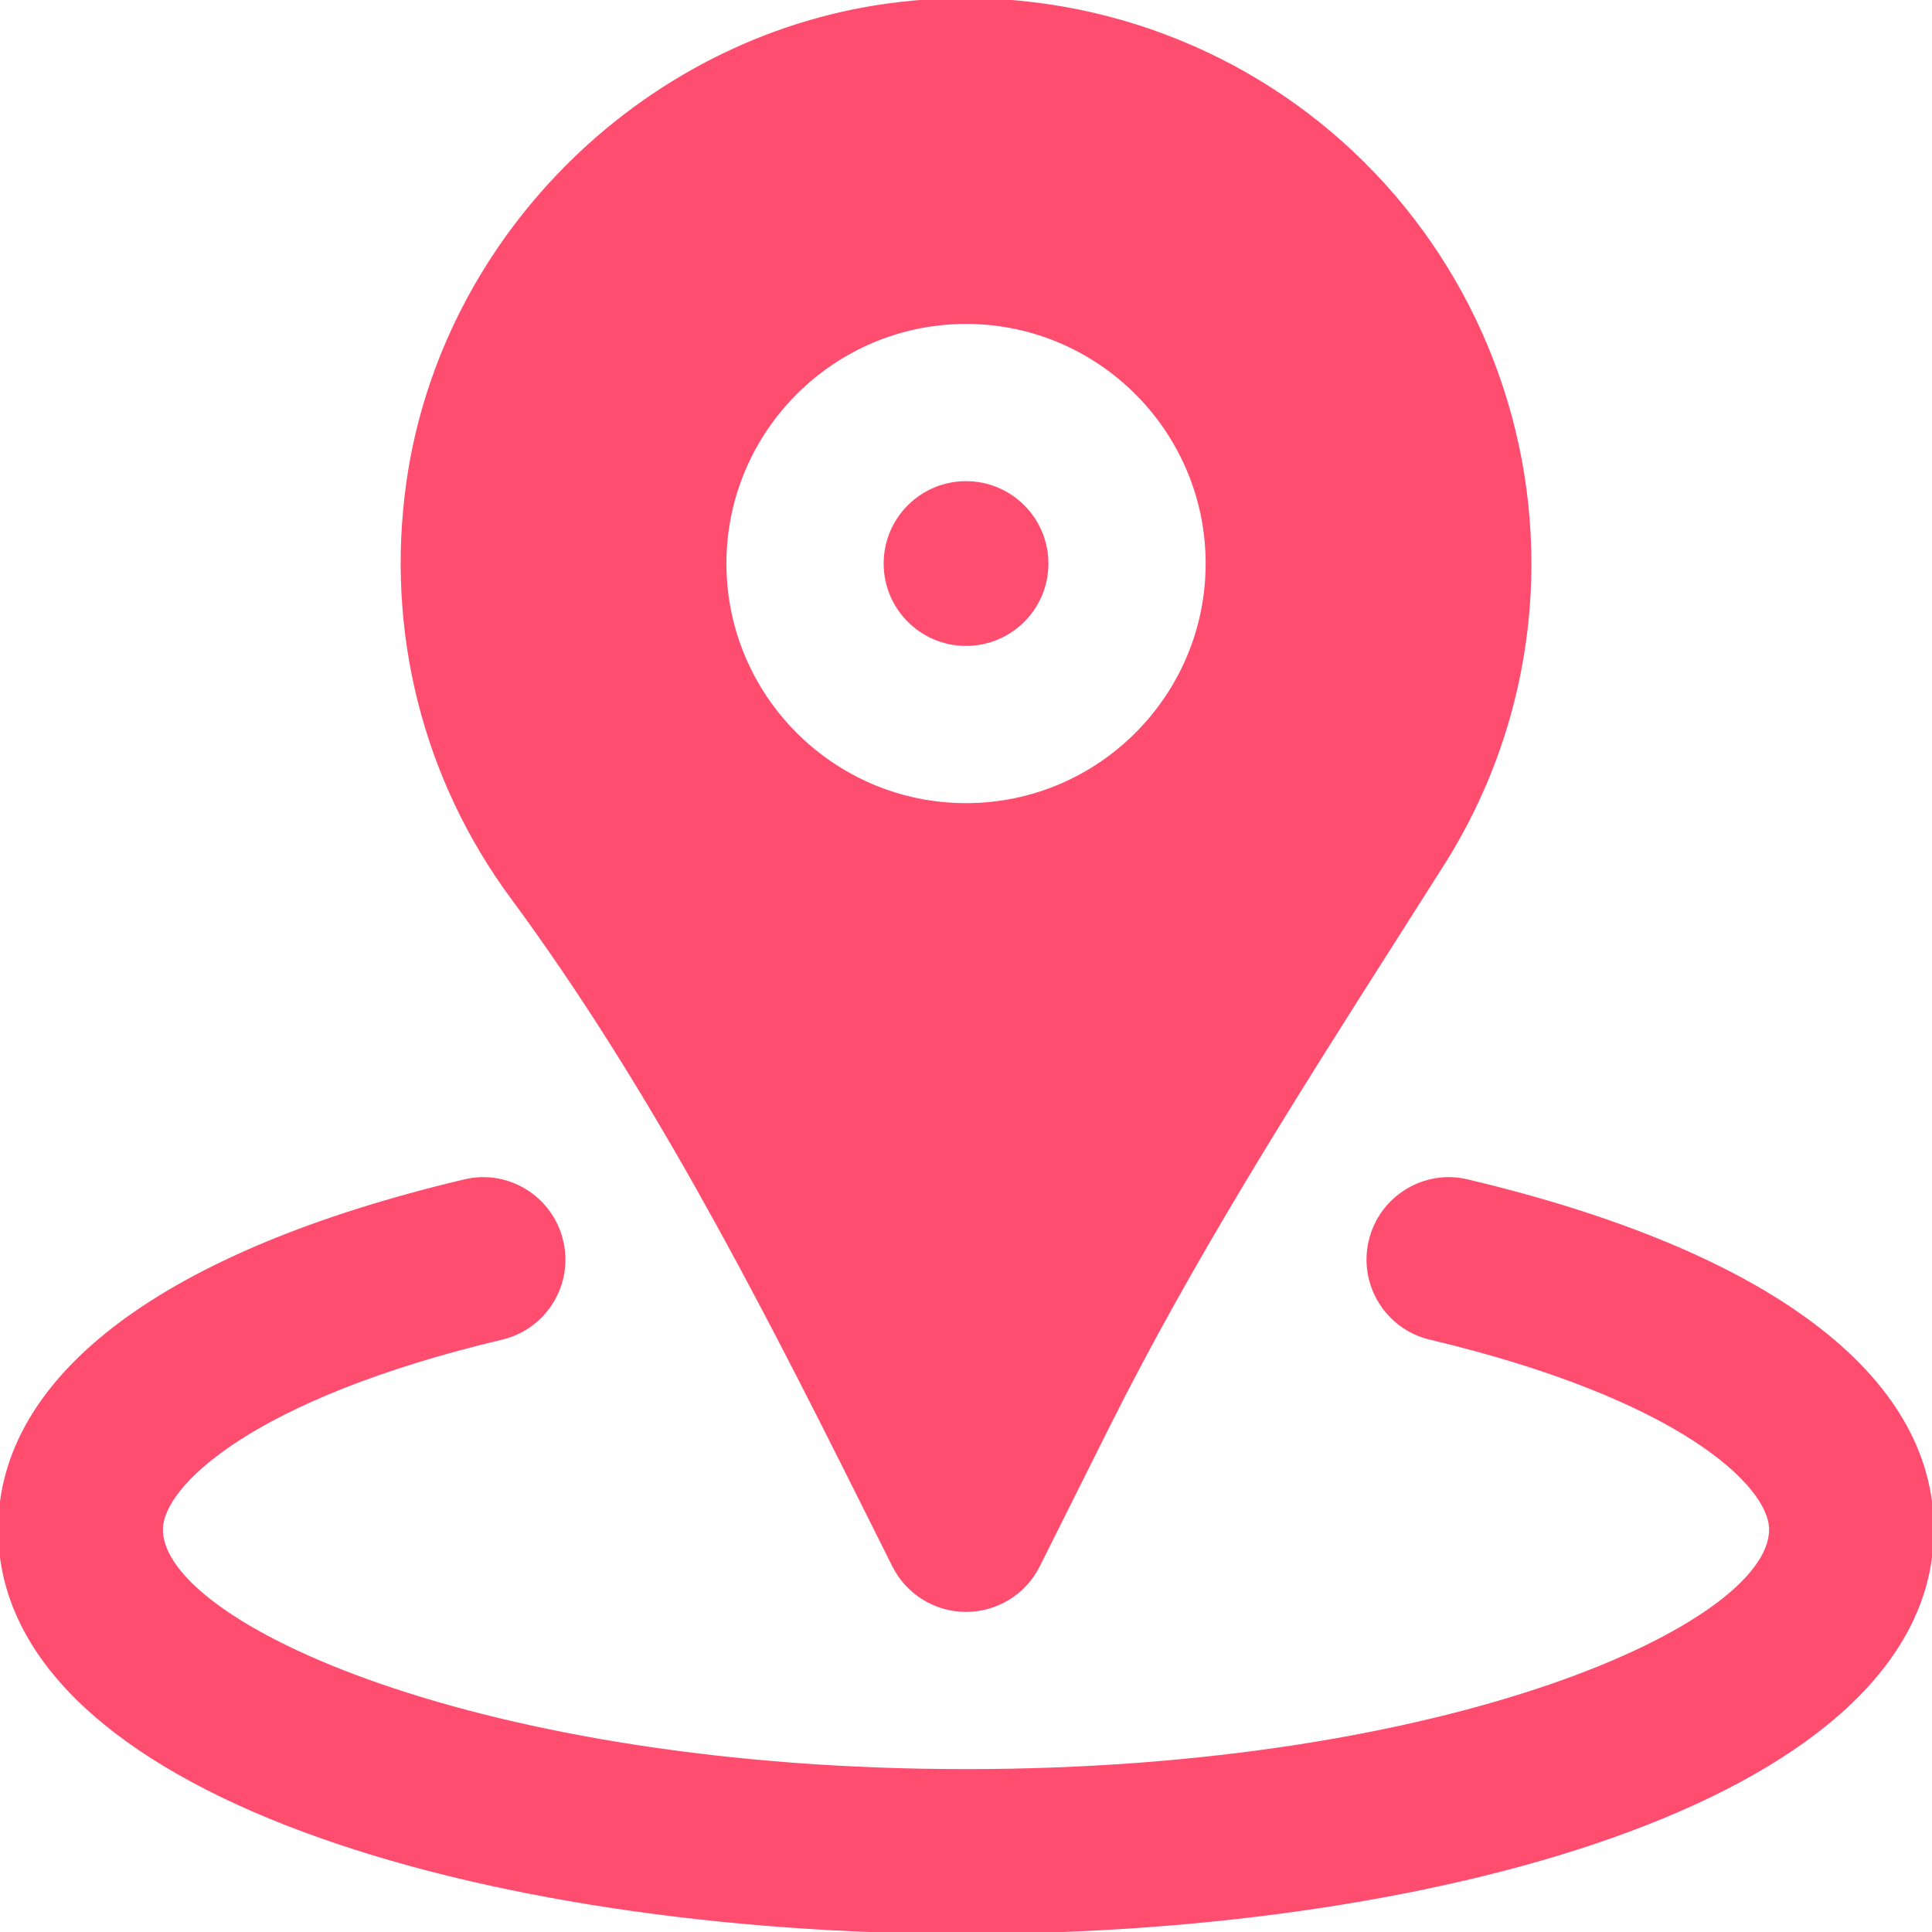
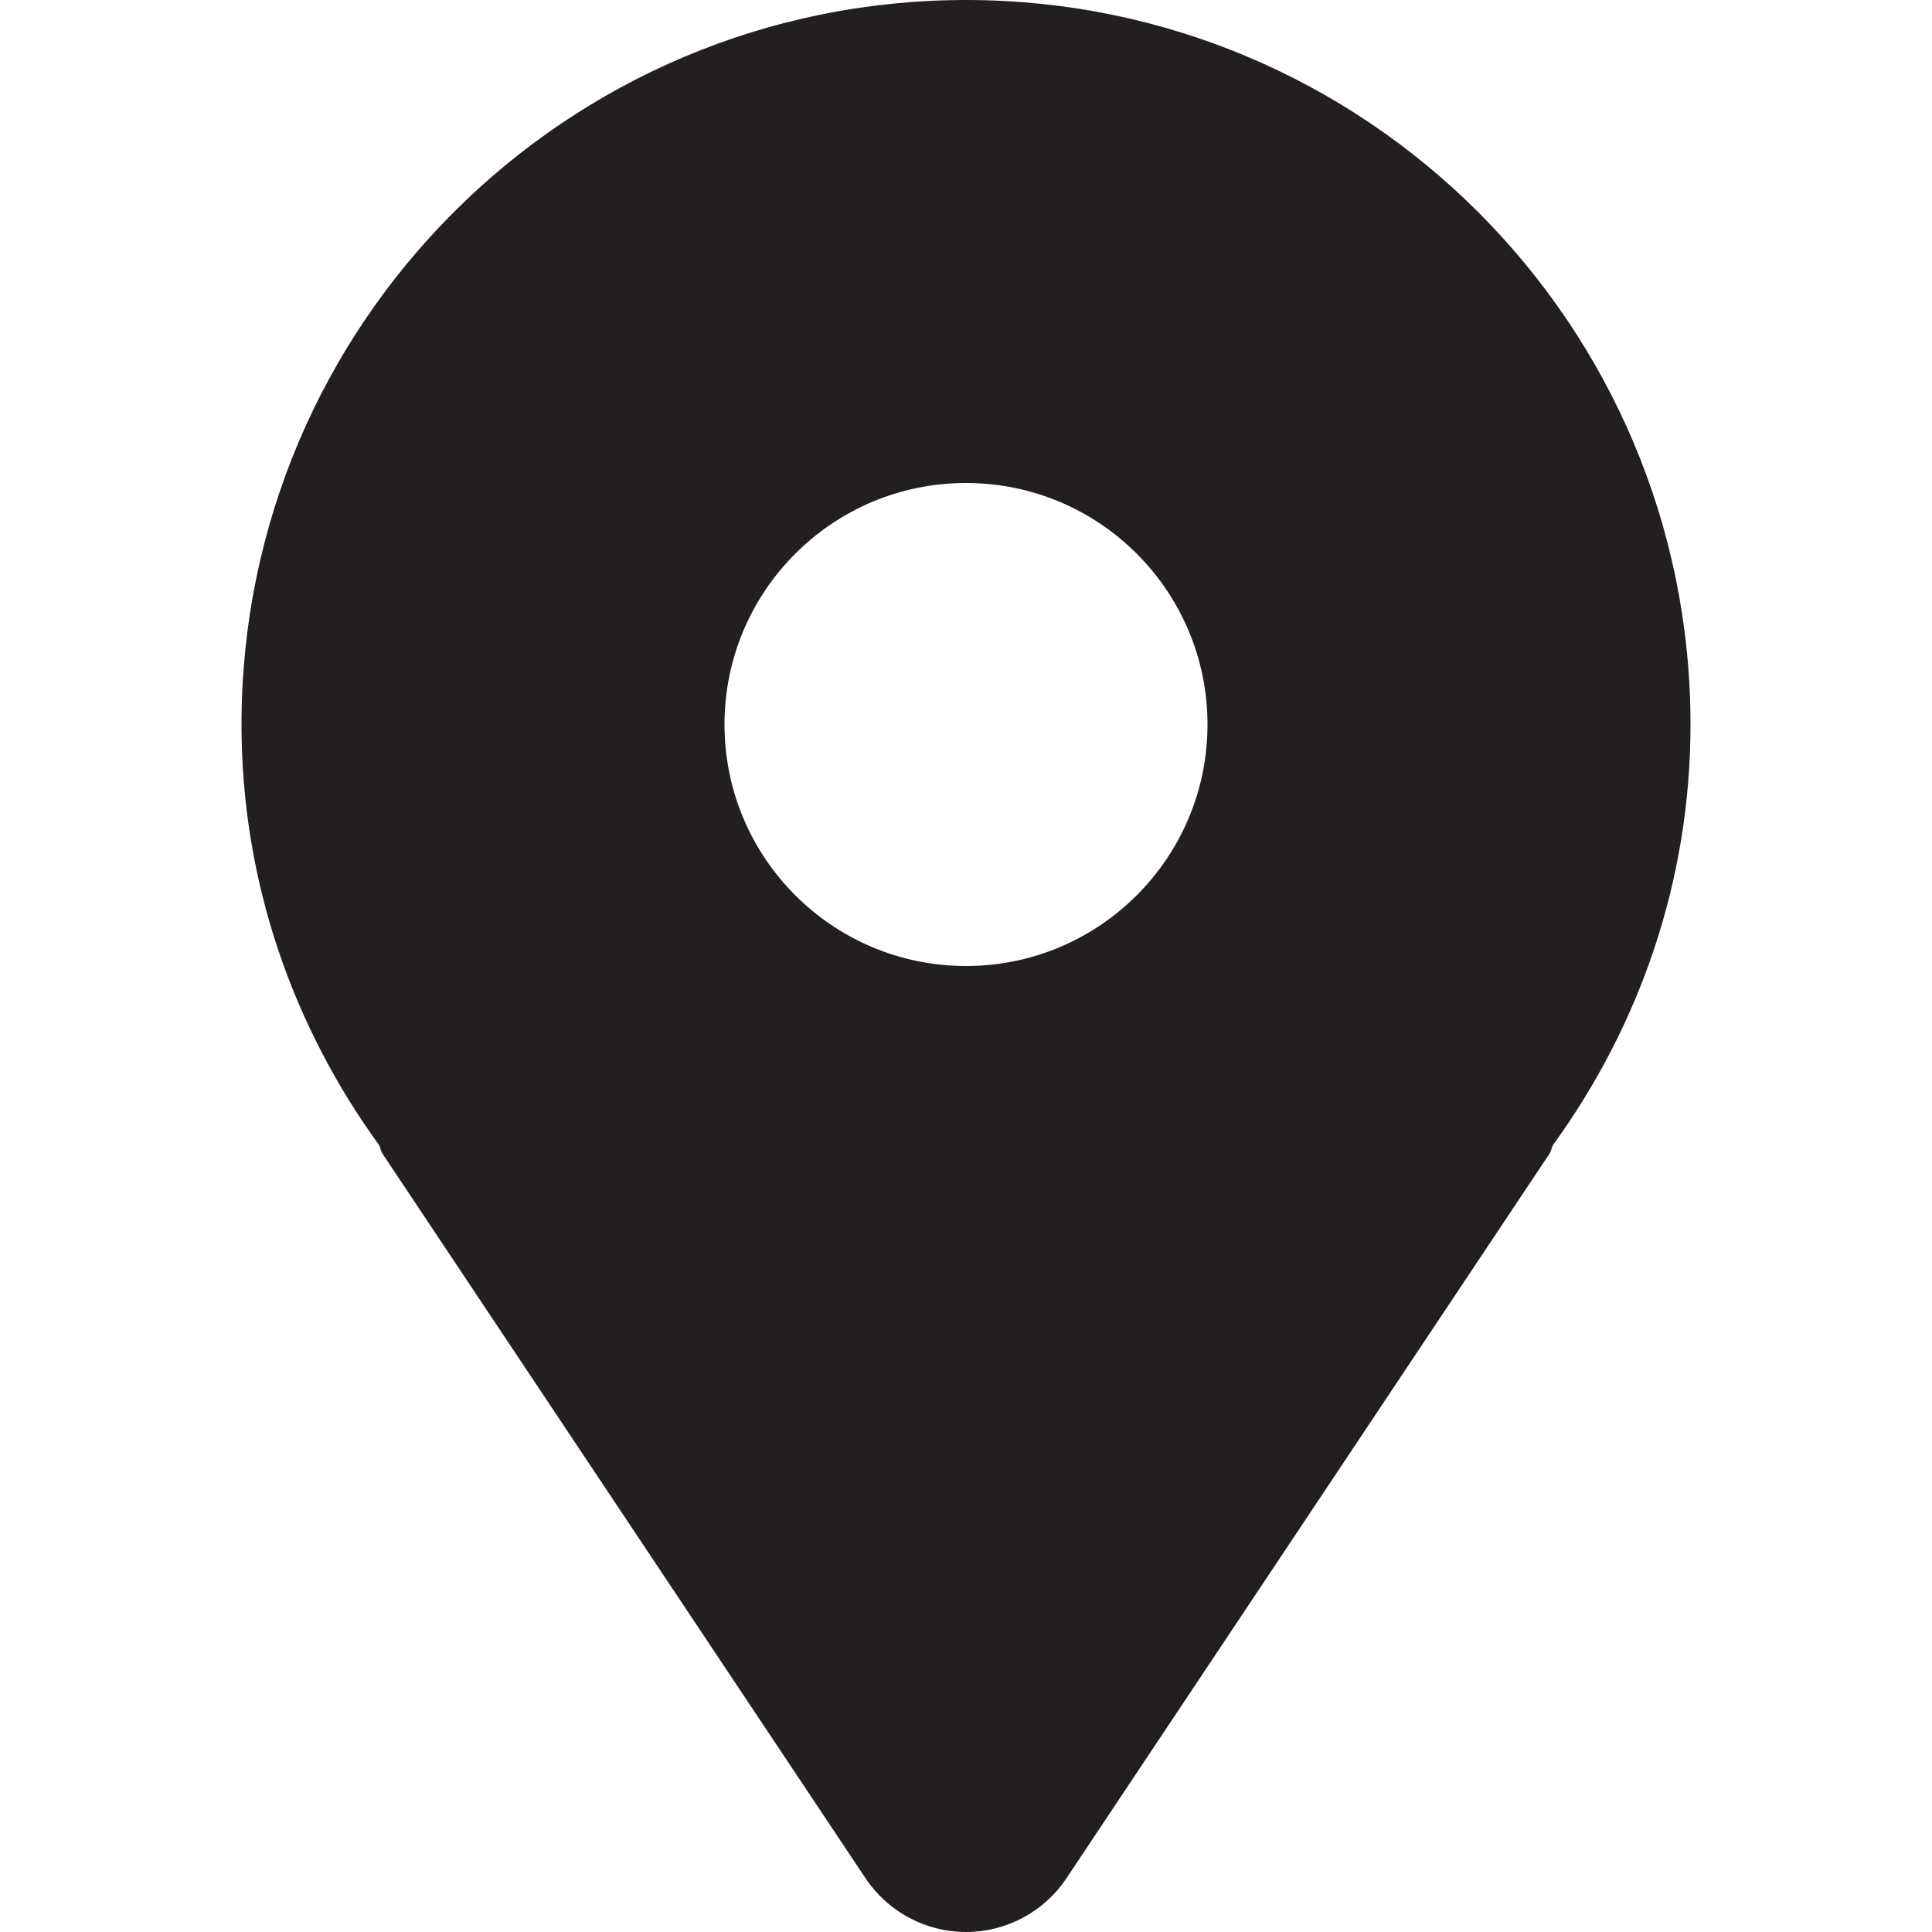
- <svg xmlns="http://www.w3.org/2000/svg" fill="#FF4D6F" height="800px" width="800px" version="1.1" id="Layer_1" viewBox="0 0 512.01 512.01" xml:space="preserve" stroke="#FF4D6F">
-   <g id="SVGRepo_bgCarrier" stroke-width="0" />
-   <g id="SVGRepo_tracerCarrier" stroke-linecap="round" stroke-linejoin="round" />
-   <g id="SVGRepo_iconCarrier">
-     <g transform="translate(0 -1)">
-       <g>
-         <g>
-           <path d="M388.89,314.055c-11.435-2.773-22.955,4.373-25.664,15.829c-2.731,11.456,4.373,22.955,15.829,25.664 c66.261,15.723,90.283,38.976,90.283,50.795c0,25.493-85.077,64-213.333,64c-128.235,0-213.333-38.507-213.333-64 c0-11.819,24.043-35.072,90.261-50.795c11.477-2.709,18.56-14.208,15.829-25.664c-2.709-11.456-14.229-18.603-25.664-15.829 C43.717,332.871,0.005,365.639,0.005,406.343c0,70.016,128.811,106.667,256,106.667c127.211,0,256-36.651,256-106.667 C512.005,365.639,468.293,332.871,388.89,314.055z" />
-           <path d="M256.015,171.681c11.776,0,21.333-9.557,21.333-21.333s-9.557-21.333-21.333-21.333s-21.333,9.557-21.333,21.333 S244.239,171.681,256.015,171.681z" />
-           <path d="M228.239,398.518l8.683,17.365c3.627,7.232,11.008,11.797,19.093,11.797s15.467-4.565,19.093-11.797l18.389-36.779 c22.379-44.779,49.984-88.149,76.672-130.091l12.16-19.136c15.061-23.808,23.019-51.307,23.019-79.531 c0-42.496-18.197-83.115-49.92-111.445C323.727,10.592,281.082-2.975,238.565,2.017C172.175,9.569,117.349,63.03,108.154,129.121 c-5.44,39.168,4.352,78.059,27.541,109.547C171.877,287.691,200.122,342.241,228.239,398.518z M256.015,86.347 c35.285,0,64,28.715,64,64c0,35.285-28.715,64-64,64s-64-28.715-64-64C192.015,115.062,220.73,86.347,256.015,86.347z" />
-         </g>
-       </g>
-     </g>
-   </g>
+ <svg xmlns="http://www.w3.org/2000/svg" version="1.0" id="Layer_1" width="800px" height="800px" viewBox="0 0 64 64" enable-background="new 0 0 64 64" xml:space="preserve">
+   <path fill="#231F20" d="M32,0C18.746,0,8,10.746,8,24c0,5.219,1.711,10.008,4.555,13.93c0.051,0.094,0.059,0.199,0.117,0.289l16,24  C29.414,63.332,30.664,64,32,64s2.586-0.668,3.328-1.781l16-24c0.059-0.09,0.066-0.195,0.117-0.289C54.289,34.008,56,29.219,56,24  C56,10.746,45.254,0,32,0z M32,32c-4.418,0-8-3.582-8-8s3.582-8,8-8s8,3.582,8,8S36.418,32,32,32z" />
</svg>
